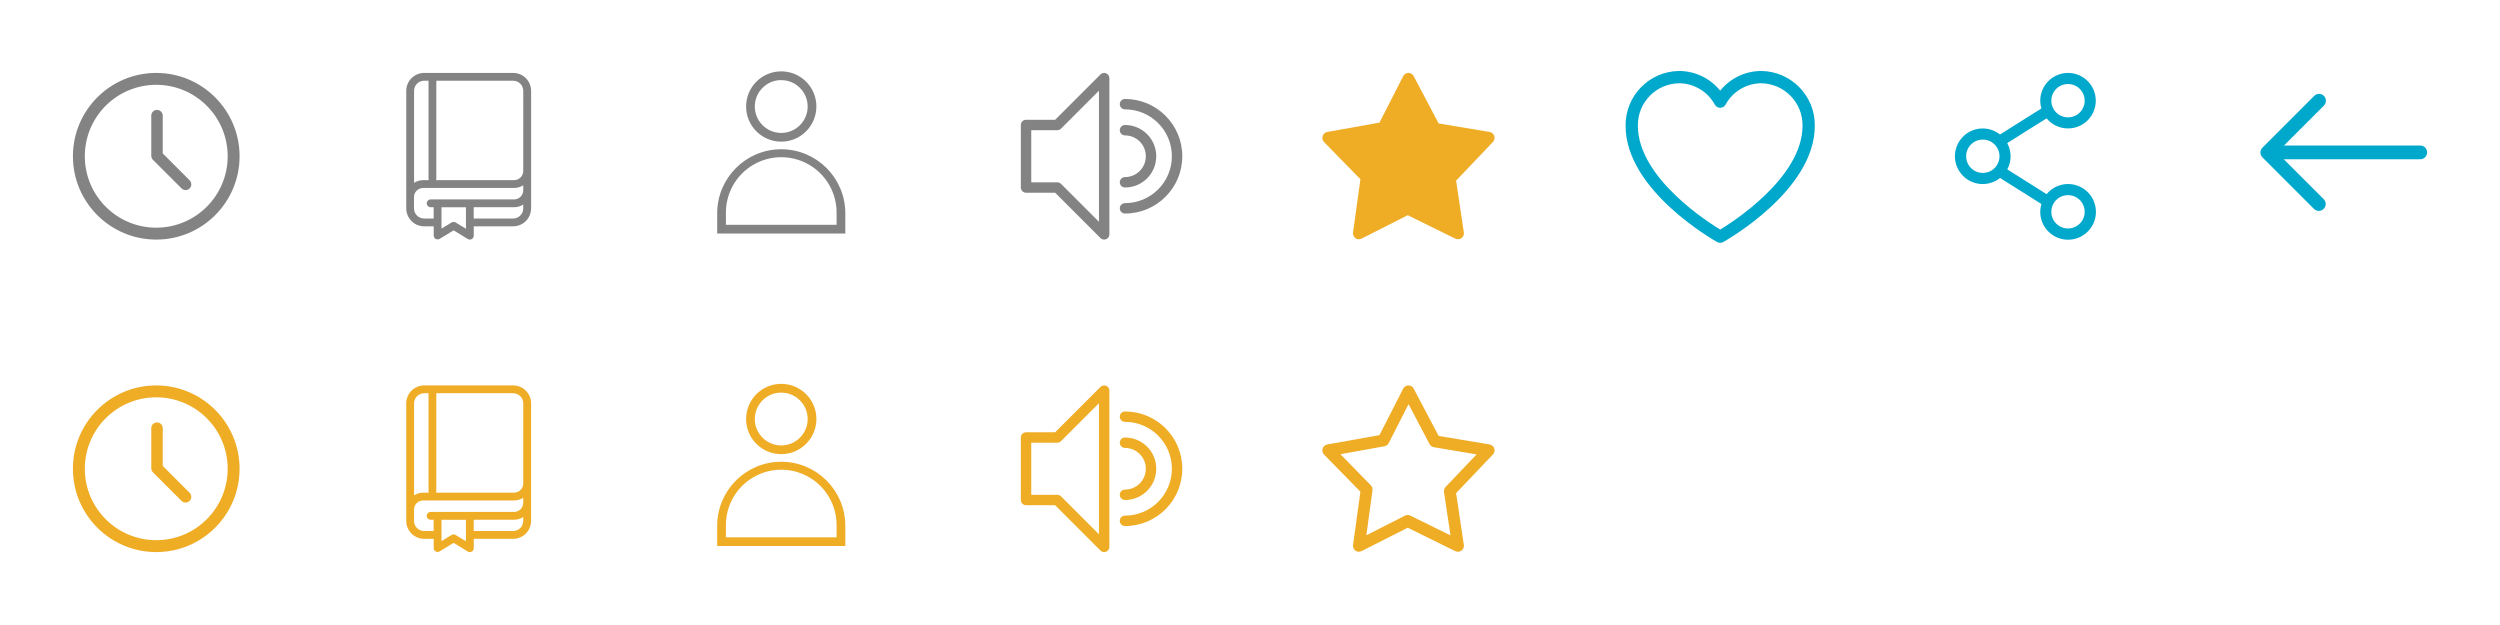
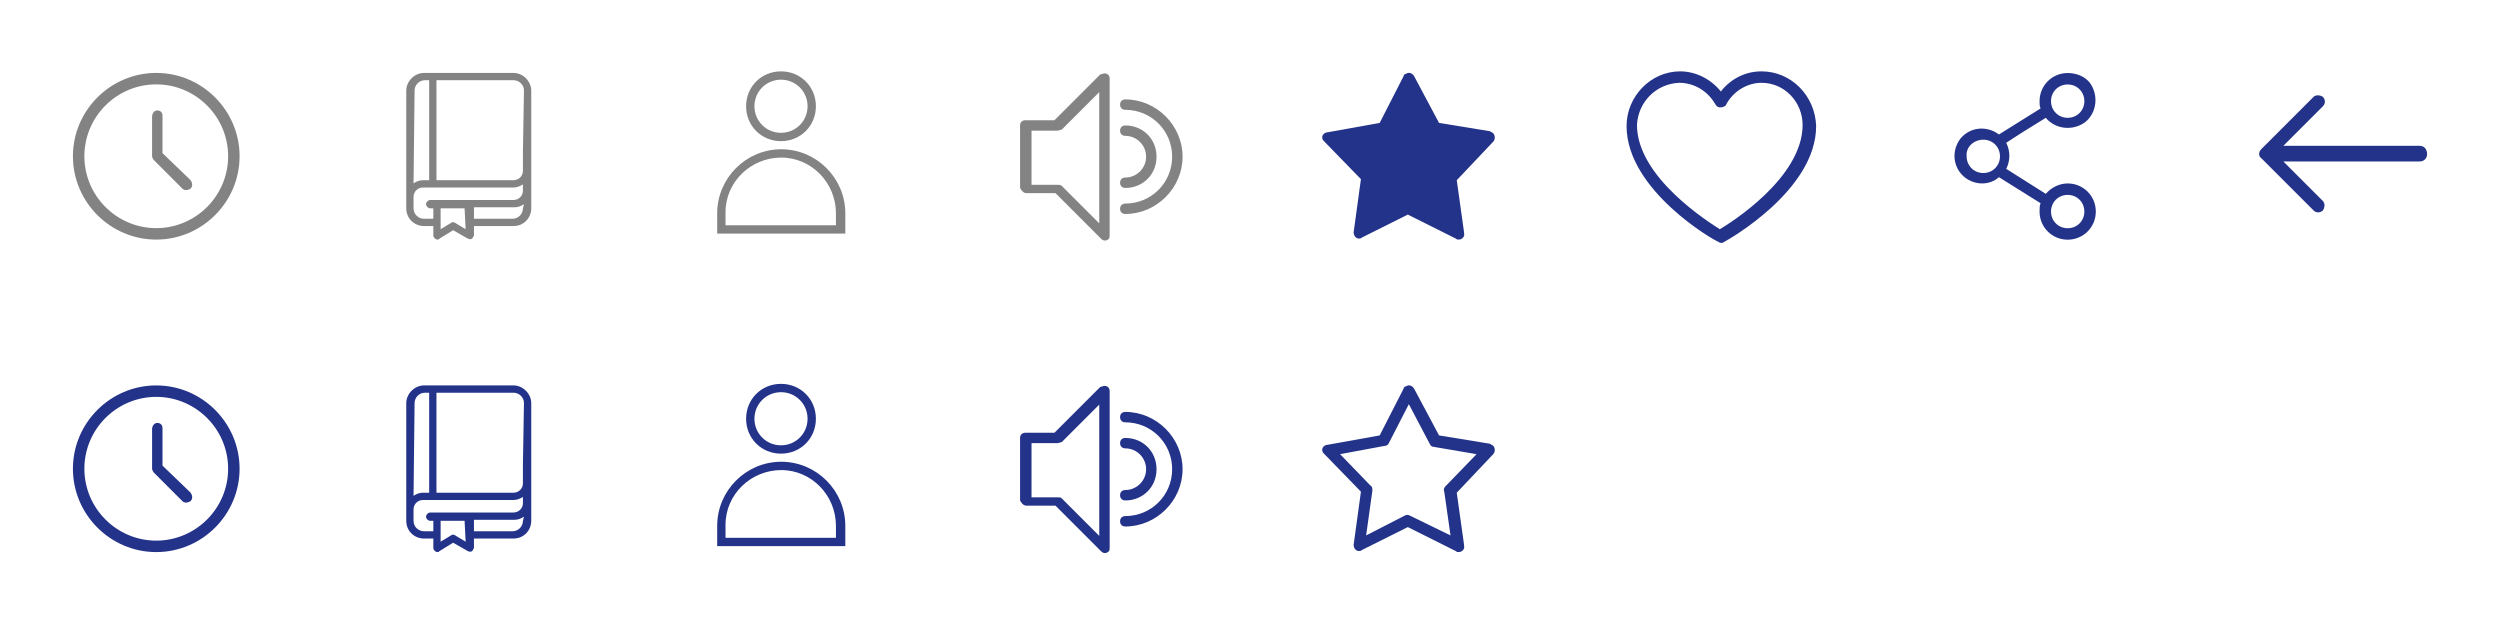
- <svg xmlns="http://www.w3.org/2000/svg" width="240" height="60" viewBox="0 0 240 60">
-   <defs>
-     <clipPath id="b">
-       <rect width="240" height="60" />
-     </clipPath>
-   </defs>
-   <g id="a" clip-path="url(#b)">
-     <g transform="translate(7 7)">
-       <path d="M10,1.98a8,8,0,1,0,8,8A8.009,8.009,0,0,0,10,1.98Zm0,1.143A6.857,6.857,0,1,1,3.143,9.98,6.849,6.849,0,0,1,10,3.123Z" transform="translate(-2 -1.98)" fill="#838383" />
-       <path d="M15.541,7.967A.549.549,0,0,0,15,8.524V12.37a.549.549,0,0,0,.161.389l2.72,2.719a.55.55,0,1,0,.793-.761l-.016-.016L16.1,12.143V8.524a.549.549,0,0,0-.542-.557Z" transform="translate(-7.477 -4.415)" fill="#838383" />
-     </g>
-     <g transform="translate(7 37)">
-       <path d="M10,1.98a8,8,0,1,0,8,8A8.009,8.009,0,0,0,10,1.98Zm0,1.143A6.857,6.857,0,1,1,3.143,9.98,6.849,6.849,0,0,1,10,3.123Z" transform="translate(-2 -1.98)" fill="#efac25" />
-       <path d="M15.541,7.967A.549.549,0,0,0,15,8.524V12.37a.549.549,0,0,0,.161.389l2.72,2.719a.55.55,0,1,0,.793-.761l-.016-.016L16.1,12.143V8.524a.549.549,0,0,0-.542-.557Z" transform="translate(-7.477 -4.415)" fill="#efac25" />
-     </g>
-     <g transform="translate(-2069.997 -1717.571)">
-       <g transform="translate(2108.997 1724.571)">
-         <path d="M2119.261,1724.571h-8.542a1.724,1.724,0,0,0-1.722,1.722v11.284a1.724,1.724,0,0,0,1.722,1.722h.913v.882a.375.375,0,0,0,.57.32l1.342-.816,1.364.832a.375.375,0,0,0,.57-.32v-.9h3.783a1.724,1.724,0,0,0,1.722-1.722v-11.284A1.724,1.724,0,0,0,2119.261,1724.571Zm-9.514,1.722a.973.973,0,0,1,.972-.973h.417v9.394a.367.367,0,0,0,.032.151h-.544a1.613,1.613,0,0,0-.877.259Zm4.981,13.236-.989-.6a.374.374,0,0,0-.39,0l-.968.589v-2.049h2.346Zm5.5-1.952a.973.973,0,0,1-.972.972h-3.783v-1.084h3.878a1.614,1.614,0,0,0,.877-.259Zm0-1.739a.878.878,0,0,1-.877.877h-8.013a.375.375,0,0,0,0,.75h.289v1.084h-.914a.973.973,0,0,1-.972-.972v-1.085a.878.878,0,0,1,.877-.877h8.732a1.617,1.617,0,0,0,.877-.259Zm0-3.687v1.836a.878.878,0,0,1-.877.878h-7.5a.379.379,0,0,0,.032-.151v-9.394h7.375a.974.974,0,0,1,.972.973Z" transform="translate(-2108.997 -1724.571)" fill="#838383" />
+ <svg xmlns="http://www.w3.org/2000/svg" xmlns:xlink="http://www.w3.org/1999/xlink" version="1.1" id="Capa_1" x="0px" y="0px" viewBox="0 0 240 60" style="enable-background:new 0 0 240 60;" xml:space="preserve">
+   <style type="text/css">
+ 	.st0{clip-path:url(#SVGID_2_);}
+ 	.st1{fill:#838383;}
+ 	.st2{fill:#24338A;}
+ 	.st3{fill:#838383;stroke:#838383;stroke-width:0.3;stroke-linecap:round;}
+ 	.st4{fill:#24338A;stroke:#24338A;stroke-width:0.3;stroke-linecap:round;}
+ 	.st5{fill:#24338A;stroke:#24338A;stroke-width:0.5;}
+ </style>
+   <g>
+     <g>
+       <defs>
+         <rect id="SVGID_1_" width="240" height="60" />
+       </defs>
+       <clipPath id="SVGID_2_">
+         <use xlink:href="#SVGID_1_" style="overflow:visible;" />
+       </clipPath>
+       <g id="a" class="st0">
+         <g transform="translate(7 7)">
+           <path class="st1" d="M8,0C3.6,0,0,3.6,0,8s3.6,8,8,8s8-3.6,8-8l0,0C16,3.6,12.4,0,8,0z M8,1.1c3.8,0,6.9,3.1,6.9,6.9      s-3.1,6.9-6.9,6.9S1.1,11.8,1.1,8l0,0C1.1,4.2,4.2,1.1,8,1.1L8,1.1z" />
+           <path class="st1" d="M8.1,3.6c-0.3,0-0.5,0.3-0.5,0.6l0,0V8c0,0.1,0.1,0.3,0.2,0.4l2.7,2.7c0.2,0.2,0.5,0.2,0.8,0      c0.2-0.2,0.2-0.5,0-0.8l0,0l0,0L8.6,7.7V4.1C8.6,3.8,8.4,3.6,8.1,3.6L8.1,3.6L8.1,3.6z" />
+         </g>
+         <g transform="translate(7 37)">
+           <path class="st2" d="M8,0C3.6,0,0,3.6,0,8s3.6,8,8,8s8-3.6,8-8l0,0C16,3.6,12.4,0,8,0z M8,1.1c3.8,0,6.9,3.1,6.9,6.9      s-3.1,6.9-6.9,6.9S1.1,11.8,1.1,8l0,0C1.1,4.2,4.2,1.1,8,1.1L8,1.1z" />
+           <path class="st2" d="M8.1,3.6c-0.3,0-0.5,0.3-0.5,0.6l0,0V8c0,0.1,0.1,0.3,0.2,0.4l2.7,2.7c0.2,0.2,0.5,0.2,0.8,0      c0.2-0.2,0.2-0.5,0-0.8l0,0l0,0L8.6,7.7V4.1C8.6,3.8,8.4,3.6,8.1,3.6L8.1,3.6L8.1,3.6z" />
+         </g>
+         <g transform="translate(-2069.997 -1717.571)">
+           <g transform="translate(2108.997 1724.571)">
+             <path class="st1" d="M10.3,0H1.7C0.8,0,0,0.8,0,1.7V13c0,1,0.8,1.7,1.7,1.7h0.9v0.9C2.6,15.8,2.8,16,3,16c0.1,0,0.1,0,0.2-0.1       l1.3-0.8l1.4,0.8C6.1,16,6.3,16,6.4,15.8c0-0.1,0.1-0.1,0.1-0.2v-0.9h3.8c1,0,1.7-0.8,1.7-1.7V1.7C12,0.8,11.2,0,10.3,0z        M0.8,1.7c0-0.5,0.4-1,1-1h0.4v9.4c0,0.1,0,0.1,0,0.2H1.6c-0.3,0-0.6,0.1-0.9,0.3L0.8,1.7L0.8,1.7z M5.7,15l-1-0.6       c-0.1-0.1-0.3-0.1-0.4,0l-1,0.6v-2h2.3L5.7,15z M11.2,13c0,0.5-0.4,1-1,1H6.5v-1.1h3.9c0.3,0,0.6-0.1,0.9-0.3L11.2,13L11.2,13z        M11.2,11.3c0,0.5-0.4,0.9-0.9,0.9h-8c-0.2,0-0.4,0.2-0.4,0.4S2.1,13,2.3,13h0.3v1H1.7c-0.5,0-1-0.4-1-1v-1.1       c0-0.5,0.4-0.9,0.9-0.9h8.7c0.3,0,0.6-0.1,0.9-0.3V11.3z M11.2,7.6v1.8c0,0.5-0.4,0.9-0.9,0.9H2.9c0,0,0-0.1,0-0.2V0.7h7.4       c0.5,0,1,0.4,1,1L11.2,7.6z" />
+           </g>
+         </g>
+         <g transform="translate(-2069.997 -1687.571)">
+           <g transform="translate(2108.997 1724.571)">
+             <path class="st2" d="M10.3,0H1.7C0.8,0,0,0.8,0,1.7V13c0,1,0.8,1.7,1.7,1.7h0.9v0.9C2.6,15.8,2.8,16,3,16c0.1,0,0.1,0,0.2-0.1       l1.3-0.8l1.4,0.8C6.1,16,6.3,16,6.4,15.8c0-0.1,0.1-0.1,0.1-0.2v-0.9h3.8c1,0,1.7-0.8,1.7-1.7V1.7C12,0.8,11.2,0,10.3,0z        M0.8,1.7c0-0.5,0.4-1,1-1h0.4v9.4c0,0.1,0,0.1,0,0.2H1.6c-0.3,0-0.6,0.1-0.9,0.3L0.8,1.7L0.8,1.7z M5.7,15l-1-0.6       c-0.1-0.1-0.3-0.1-0.4,0l-1,0.6v-2h2.3L5.7,15z M11.2,13c0,0.5-0.4,1-1,1H6.5v-1.1h3.9c0.3,0,0.6-0.1,0.9-0.3L11.2,13L11.2,13z        M11.2,11.3c0,0.5-0.4,0.9-0.9,0.9h-8c-0.2,0-0.4,0.2-0.4,0.4S2.1,13,2.3,13h0.3v1H1.7c-0.5,0-1-0.4-1-1v-1.1       c0-0.5,0.4-0.9,0.9-0.9h8.7c0.3,0,0.6-0.1,0.9-0.3V11.3z M11.2,7.6v1.8c0,0.5-0.4,0.9-0.9,0.9H2.9c0,0,0-0.1,0-0.2V0.7h7.4       c0.5,0,1,0.4,1,1L11.2,7.6z" />
+           </g>
+         </g>
+         <g transform="translate(-1963.81 -1455.258)">
+           <g transform="translate(2032.81 1462.258)">
+             <g transform="translate(2.776 0)">
+               <path class="st3" d="M3.2,6.4C1.4,6.4,0,5,0,3.2S1.4,0,3.2,0s3.2,1.4,3.2,3.2S5,6.4,3.2,6.4z M3.2,0.5c-1.5,0-2.7,1.2-2.7,2.7        s1.2,2.7,2.7,2.7s2.7-1.2,2.7-2.7l0,0C5.9,1.7,4.7,0.5,3.2,0.5L3.2,0.5z" />
+             </g>
+             <g transform="translate(0 7.478)">
+               <path class="st3" d="M12,7.8H0V6c0-3.3,2.7-6,6-6s6,2.7,6,6V7.8z M0.5,7.3h10.9V6C11.4,3,9,0.5,6,0.5S0.5,2.9,0.5,5.9V6        C0.5,6,0.5,7.3,0.5,7.3z" />
+             </g>
+           </g>
+         </g>
+         <g transform="translate(-1963.81 -1425.258)">
+           <g transform="translate(2032.81 1462.258)">
+             <g transform="translate(2.776 0)">
+               <path class="st4" d="M3.2,6.4C1.4,6.4,0,5,0,3.2S1.4,0,3.2,0s3.2,1.4,3.2,3.2S5,6.4,3.2,6.4z M3.2,0.5c-1.5,0-2.7,1.2-2.7,2.7        s1.2,2.7,2.7,2.7s2.7-1.2,2.7-2.7l0,0C5.9,1.7,4.7,0.5,3.2,0.5L3.2,0.5z" />
+             </g>
+             <g transform="translate(0 7.478)">
+               <path class="st4" d="M12,7.8H0V6c0-3.3,2.7-6,6-6s6,2.7,6,6V7.8z M0.5,7.3h10.9V6C11.4,3,9,0.5,6,0.5S0.5,2.9,0.5,5.9V6        C0.5,6,0.5,7.3,0.5,7.3z" />
+             </g>
+           </g>
+         </g>
+         <g transform="translate(-1902.473 -1731.257)">
+           <path class="st1" d="M2001,1749.8h2.8l4.4,4.4c0.2,0.2,0.5,0.2,0.7,0c0.1-0.1,0.1-0.2,0.1-0.4v-15c0-0.3-0.2-0.5-0.5-0.5      c-0.1,0-0.3,0.1-0.4,0.1l-4.4,4.4h-2.8c-0.3,0-0.5,0.2-0.5,0.5v6C2000.5,1749.5,2000.7,1749.8,2001,1749.8z M2001.5,1743.8h2.5      c0.1,0,0.3-0.1,0.4-0.1l3.6-3.6v12.6l-3.6-3.6c-0.1-0.1-0.2-0.1-0.4-0.1h-2.5V1743.8z" />
+           <path class="st1" d="M2010.5,1748.3c-0.3,0-0.5,0.2-0.5,0.5s0.2,0.5,0.5,0.5c1.7,0,3-1.3,3-3s-1.3-3-3-3c-0.3,0-0.5,0.2-0.5,0.5      s0.2,0.5,0.5,0.5c1.1,0,2,0.9,2,2S2011.6,1748.3,2010.5,1748.3z" />
+           <path class="st1" d="M2010.5,1751.8c3,0,5.5-2.5,5.5-5.5s-2.5-5.5-5.5-5.5c-0.3,0-0.5,0.2-0.5,0.5s0.2,0.5,0.5,0.5      c2.5,0,4.5,2,4.5,4.5s-2,4.5-4.5,4.5c-0.3,0-0.5,0.2-0.5,0.5S2010.2,1751.8,2010.5,1751.8z" />
+         </g>
+         <g transform="translate(-1902.473 -1701.257)">
+           <path class="st2" d="M2001,1749.8h2.8l4.4,4.4c0.2,0.2,0.5,0.2,0.7,0c0.1-0.1,0.1-0.2,0.1-0.4v-15c0-0.3-0.2-0.5-0.5-0.5      c-0.1,0-0.3,0.1-0.4,0.1l-4.4,4.4h-2.8c-0.3,0-0.5,0.2-0.5,0.5v6C2000.5,1749.5,2000.7,1749.8,2001,1749.8z M2001.5,1743.8h2.5      c0.1,0,0.3-0.1,0.4-0.1l3.6-3.6v12.6l-3.6-3.6c-0.1-0.1-0.2-0.1-0.4-0.1h-2.5V1743.8z" />
+           <path class="st2" d="M2010.5,1748.3c-0.3,0-0.5,0.2-0.5,0.5s0.2,0.5,0.5,0.5c1.7,0,3-1.3,3-3s-1.3-3-3-3c-0.3,0-0.5,0.2-0.5,0.5      s0.2,0.5,0.5,0.5c1.1,0,2,0.9,2,2S2011.6,1748.3,2010.5,1748.3z" />
+           <path class="st2" d="M2010.5,1751.8c3,0,5.5-2.5,5.5-5.5s-2.5-5.5-5.5-5.5c-0.3,0-0.5,0.2-0.5,0.5s0.2,0.5,0.5,0.5      c2.5,0,4.5,2,4.5,4.5s-2,4.5-4.5,4.5c-0.3,0-0.5,0.2-0.5,0.5S2010.2,1751.8,2010.5,1751.8z" />
+         </g>
+         <g transform="translate(126.949 7)">
+           <path class="st2" d="M13.1,16c0.3,0,0.6-0.3,0.5-0.6c0,0,0,0,0-0.1l-0.7-5l3.5-3.7c0.2-0.2,0.2-0.6,0-0.8      c-0.1-0.1-0.2-0.1-0.3-0.2l-4.9-0.8L8.8,0.3C8.6,0,8.3-0.1,8,0.1l0,0c-0.1,0-0.2,0.1-0.2,0.2L5.5,4.8l-5,0.9      C0.2,5.7-0.1,6,0,6.3c0,0.1,0.1,0.2,0.2,0.3l3.5,3.6L3,15.3c0,0.3,0.2,0.6,0.5,0.6c0.1,0,0.2,0,0.3-0.1l4.4-2.2l4.6,2.3      C12.9,16,13,16,13.1,16z" />
+         </g>
+         <g transform="translate(126.949 37)">
+           <path class="st2" d="M13.1,16c0.3,0,0.6-0.3,0.5-0.6c0,0,0,0,0-0.1l-0.7-5l3.5-3.7c0.2-0.2,0.2-0.6,0-0.8      c-0.1-0.1-0.2-0.1-0.3-0.2l-4.9-0.8L8.8,0.3C8.6,0,8.3-0.1,8,0.1l0,0c-0.1,0-0.2,0.1-0.2,0.2L5.5,4.8l-5,0.9      C0.2,5.7-0.1,6,0,6.3c0,0.1,0.1,0.2,0.2,0.3l3.5,3.6L3,15.3c0,0.3,0.2,0.6,0.5,0.6c0.1,0,0.2,0,0.3-0.1l4.4-2.2l4.6,2.3      C12.9,16,13,16,13.1,16z M12.3,14.4l-3.9-1.9c-0.2-0.1-0.3-0.1-0.5,0l-3.7,1.9l0.6-4.3c0-0.2,0-0.4-0.2-0.5l-2.9-3L6,5.8      c0.2,0,0.3-0.1,0.4-0.3l1.9-3.7l2,3.8c0.1,0.2,0.2,0.3,0.4,0.3l4.1,0.7l-3,3.1c-0.1,0.1-0.2,0.3-0.1,0.5L12.3,14.4z" />
+         </g>
+         <path class="st5" d="M169.1,7.1c-1.6,0-3,0.8-3.9,2.1c-0.9-1.3-2.4-2.1-3.9-2.1c-2.7,0-4.9,2.3-4.9,5c0,6,8.3,10.8,8.7,10.9l0,0     c0.1,0.1,0.2,0.1,0.3,0c0.4-0.2,8.7-4.9,8.7-10.9C174,9.3,171.8,7.1,169.1,7.1z M161.2,7.7c1.5,0,2.9,0.8,3.7,2.2     c0.1,0.2,0.3,0.2,0.5,0.1c0.1,0,0.1-0.1,0.1-0.1c0.7-1.3,2.1-2.2,3.6-2.2c2.4,0,4.2,2,4.2,4.3c0,5.2-7,9.6-8.2,10.3     c-1.1-0.7-8.2-5.1-8.2-10.3C157,9.7,158.8,7.8,161.2,7.7z" />
+         <g transform="translate(-990.002 -2424.79)">
+           <path class="st2" d="M1188.5,2431.8c-1.5,0-2.7,1.2-2.7,2.7c0,0.3,0,0.5,0.1,0.7l-4,2.5c-1.2-0.9-2.8-0.7-3.7,0.4      c-0.9,1.2-0.7,2.8,0.4,3.7c1,0.8,2.4,0.8,3.3,0l4,2.5c-0.1,0.2-0.1,0.5-0.1,0.8c0,1.5,1.2,2.7,2.7,2.7s2.7-1.2,2.7-2.7      s-1.2-2.7-2.7-2.7c-0.8,0-1.6,0.4-2.1,1l-3.8-2.4c0.4-0.8,0.4-1.7,0-2.5c1.2-0.8,2.5-1.6,3.8-2.4c0.9,1.1,2.6,1.3,3.8,0.4      c1.1-0.9,1.3-2.6,0.4-3.8C1190.1,2432.1,1189.3,2431.8,1188.5,2431.8L1188.5,2431.8z M1188.5,2432.9c0.9,0,1.6,0.7,1.6,1.6      c0,0.9-0.7,1.6-1.6,1.6s-1.6-0.7-1.6-1.6C1186.9,2433.6,1187.6,2432.9,1188.5,2432.9L1188.5,2432.9z M1180.4,2438.2      c0.9,0,1.6,0.7,1.6,1.6c0,0.9-0.7,1.6-1.6,1.6s-1.6-0.7-1.6-1.6C1178.7,2438.9,1179.5,2438.2,1180.4,2438.2      C1180.3,2438.2,1180.3,2438.2,1180.4,2438.2L1180.4,2438.2z M1188.5,2443.5c0.9,0,1.6,0.7,1.6,1.6c0,0.9-0.7,1.6-1.6,1.6      s-1.6-0.7-1.6-1.6S1187.6,2443.5,1188.5,2443.5L1188.5,2443.5z" />
+         </g>
+         <path class="st2" d="M232.3,14h-13.1l3.8-3.8c0.3-0.3,0.2-0.7,0-0.9c-0.3-0.2-0.7-0.2-0.9,0l-5,5c-0.3,0.3-0.3,0.7,0,0.9l5,5     c0.3,0.3,0.7,0.2,0.9,0c0.2-0.3,0.2-0.7,0-0.9l-3.8-3.8h13.1c0.4,0,0.7-0.3,0.7-0.7C233,14.3,232.7,14,232.3,14L232.3,14z" />
      </g>
    </g>
-     <g transform="translate(-2069.997 -1687.571)">
-       <g transform="translate(2108.997 1724.571)">
-         <path d="M2119.261,1724.571h-8.542a1.724,1.724,0,0,0-1.722,1.722v11.284a1.724,1.724,0,0,0,1.722,1.722h.913v.882a.375.375,0,0,0,.57.32l1.342-.816,1.364.832a.375.375,0,0,0,.57-.32v-.9h3.783a1.724,1.724,0,0,0,1.722-1.722v-11.284A1.724,1.724,0,0,0,2119.261,1724.571Zm-9.514,1.722a.973.973,0,0,1,.972-.973h.417v9.394a.367.367,0,0,0,.032.151h-.544a1.613,1.613,0,0,0-.877.259Zm4.981,13.236-.989-.6a.374.374,0,0,0-.39,0l-.968.589v-2.049h2.346Zm5.5-1.952a.973.973,0,0,1-.972.972h-3.783v-1.084h3.878a1.614,1.614,0,0,0,.877-.259Zm0-1.739a.878.878,0,0,1-.877.877h-8.013a.375.375,0,0,0,0,.75h.289v1.084h-.914a.973.973,0,0,1-.972-.972v-1.085a.878.878,0,0,1,.877-.877h8.732a1.617,1.617,0,0,0,.877-.259Zm0-3.687v1.836a.878.878,0,0,1-.877.878h-7.5a.379.379,0,0,0,.032-.151v-9.394h7.375a.974.974,0,0,1,.972.973Z" transform="translate(-2108.997 -1724.571)" fill="#efac25" />
-       </g>
-     </g>
-     <g transform="translate(-1963.81 -1455.258)">
-       <g transform="translate(2032.81 1462.258)">
-         <g transform="translate(2.776 0)">
-           <path d="M2156.947,1468.706a3.224,3.224,0,1,1,3.224-3.224A3.227,3.227,0,0,1,2156.947,1468.706Zm0-5.91a2.687,2.687,0,1,0,2.686,2.687A2.69,2.69,0,0,0,2156.947,1462.8Z" transform="translate(-2153.723 -1462.258)" fill="#838383" stroke="#838383" stroke-linecap="round" stroke-width="0.3" />
-         </g>
-         <g transform="translate(0 7.478)">
-           <path d="M2134.722,1553.549h-12v-1.791a6,6,0,0,1,12,0Zm-11.462-.537h10.925v-1.254a5.463,5.463,0,1,0-10.925,0Z" transform="translate(-2122.722 -1545.758)" fill="#838383" stroke="#838383" stroke-linecap="round" stroke-width="0.3" />
-         </g>
-       </g>
-     </g>
-     <g transform="translate(-1963.81 -1425.258)">
-       <g transform="translate(2032.81 1462.258)">
-         <g transform="translate(2.776 0)">
-           <path d="M2156.947,1468.706a3.224,3.224,0,1,1,3.224-3.224A3.227,3.227,0,0,1,2156.947,1468.706Zm0-5.91a2.687,2.687,0,1,0,2.686,2.687A2.69,2.69,0,0,0,2156.947,1462.8Z" transform="translate(-2153.723 -1462.258)" fill="#efac25" stroke="#efac25" stroke-linecap="round" stroke-width="0.3" />
-         </g>
-         <g transform="translate(0 7.478)">
-           <path d="M2134.722,1553.549h-12v-1.791a6,6,0,0,1,12,0Zm-11.462-.537h10.925v-1.254a5.463,5.463,0,1,0-10.925,0Z" transform="translate(-2122.722 -1545.758)" fill="#efac25" stroke="#efac25" stroke-linecap="round" stroke-width="0.3" />
-         </g>
-       </g>
-     </g>
-     <g transform="translate(-1902.473 -1731.257)">
-       <path d="M2000.973,1749.757h2.793l4.353,4.354a.5.5,0,0,0,.854-.354v-15a.5.5,0,0,0-.854-.353l-4.353,4.353h-2.793a.5.5,0,0,0-.5.5v6A.5.5,0,0,0,2000.973,1749.757Zm.5-6h2.5a.5.5,0,0,0,.354-.146l3.646-3.646v12.586l-3.646-3.646a.5.5,0,0,0-.354-.146h-2.5Z" transform="translate(0 0)" fill="#838383" />
-       <path d="M2038.973,1763.258a.5.5,0,1,0,0,1,3,3,0,1,0,0-6,.5.5,0,1,0,0,1,2,2,0,0,1,0,4Z" transform="translate(-28.5 -15.001)" fill="#838383" />
-       <path d="M2038.973,1759.258a5.5,5.5,0,0,0,0-11,.5.5,0,0,0,0,1,4.5,4.5,0,1,1,0,9,.5.5,0,1,0,0,1Z" transform="translate(-28.5 -7.501)" fill="#838383" />
-     </g>
-     <g transform="translate(-1902.473 -1701.257)">
-       <path d="M2000.973,1749.757h2.793l4.353,4.354a.5.5,0,0,0,.854-.354v-15a.5.5,0,0,0-.854-.353l-4.353,4.353h-2.793a.5.5,0,0,0-.5.5v6A.5.5,0,0,0,2000.973,1749.757Zm.5-6h2.5a.5.5,0,0,0,.354-.146l3.646-3.646v12.586l-3.646-3.646a.5.5,0,0,0-.354-.146h-2.5Z" transform="translate(0 0)" fill="#efac25" />
-       <path d="M2038.973,1763.258a.5.5,0,1,0,0,1,3,3,0,1,0,0-6,.5.5,0,1,0,0,1,2,2,0,0,1,0,4Z" transform="translate(-28.5 -15.001)" fill="#efac25" />
-       <path d="M2038.973,1759.258a5.5,5.5,0,0,0,0-11,.5.5,0,0,0,0,1,4.5,4.5,0,1,1,0,9,.5.5,0,1,0,0,1Z" transform="translate(-28.5 -7.501)" fill="#efac25" />
-     </g>
-     <g transform="translate(126.949 7)">
-       <path d="M485.629,329.66a.571.571,0,0,0,.533-.606c0-.018,0-.036-.006-.054l-.74-4.967,3.531-3.709a.579.579,0,0,0-.014-.811.565.565,0,0,0-.306-.154l-4.887-.813-2.4-4.547a.563.563,0,0,0-.766-.237.57.57,0,0,0-.237.243l-2.277,4.459-5.018.9a.576.576,0,0,0-.3.972l3.488,3.563-.709,5.113a.573.573,0,0,0,.484.646.562.562,0,0,0,.331-.056l4.435-2.249,4.579,2.255A.56.56,0,0,0,485.629,329.66Z" transform="translate(-472.578 -313.694)" fill="#efac25" />
-     </g>
-     <g transform="translate(126.949 37)">
-       <path d="M485.629,329.66a.571.571,0,0,0,.533-.606c0-.018,0-.036-.006-.054l-.74-4.967,3.531-3.709a.579.579,0,0,0-.014-.811.565.565,0,0,0-.306-.154l-4.887-.813-2.4-4.547a.563.563,0,0,0-.766-.237.57.57,0,0,0-.237.243l-2.277,4.459-5.018.9a.576.576,0,0,0-.3.972l3.488,3.563-.709,5.113a.573.573,0,0,0,.484.646.562.562,0,0,0,.331-.056l4.435-2.249,4.579,2.255A.56.56,0,0,0,485.629,329.66Zm-.753-1.569-3.864-1.9a.561.561,0,0,0-.5,0l-3.713,1.893.589-4.313a.578.578,0,0,0-.157-.483l-2.923-2.992,4.234-.762a.566.566,0,0,0,.4-.3l1.907-3.741,2.026,3.843a.568.568,0,0,0,.408.292l4.1.686-2.98,3.131a.578.578,0,0,0-.15.483Z" transform="translate(-472.578 -313.694)" fill="#efac25" />
-     </g>
-     <path d="M14.775,5.066a4.821,4.821,0,0,0-3.943,2.057A4.839,4.839,0,0,0,6.885,5.066,4.952,4.952,0,0,0,2,10.072c0,6.036,8.313,10.753,8.667,10.95h0a.338.338,0,0,0,.331,0c.354-.2,8.668-4.913,8.668-10.95A4.955,4.955,0,0,0,14.775,5.066Zm-7.89.679a4.193,4.193,0,0,1,3.651,2.181.34.34,0,0,0,.595,0,4.173,4.173,0,0,1,3.644-2.179,4.275,4.275,0,0,1,4.212,4.327c0,5.2-7.044,9.6-8.154,10.261-1.111-.661-8.154-5.06-8.154-10.261A4.272,4.272,0,0,1,6.885,5.745Z" transform="translate(154.306 1.997)" fill="#00a8cc" stroke="#00a8cc" stroke-width="0.5" />
-     <g transform="translate(-990.002 -2424.79)">
-       <path d="M1188.531,2431.791a2.675,2.675,0,0,0-2.667,2.667,2.609,2.609,0,0,0,.111.744l-3.972,2.5a2.668,2.668,0,1,0,.006,4.172l3.967,2.5a2.627,2.627,0,0,0-.111.75,2.673,2.673,0,1,0,.611-1.695l-3.772-2.377a2.65,2.65,0,0,0-.006-2.522c1.249-.8,2.519-1.587,3.778-2.378a2.665,2.665,0,1,0,2.056-4.361Zm0,1.066a1.6,1.6,0,1,1-1.6,1.6A1.592,1.592,0,0,1,1188.531,2432.857Zm-8.178,5.334a1.6,1.6,0,1,1-1.6,1.6A1.592,1.592,0,0,1,1180.353,2438.19Zm8.178,5.333a1.6,1.6,0,1,1-1.6,1.6,1.592,1.592,0,0,1,1.6-1.6Z" transform="translate(0 0)" fill="#00a8cc" />
-     </g>
-     <path d="M1357.4,2404.147h-13.077l3.844-3.845a.66.66,0,0,0-.933-.933l-4.981,4.981a.66.66,0,0,0,0,.933l4.96,4.959a.66.66,0,0,0,.933-.933l-3.844-3.844h13.1a.66.66,0,1,0,0-1.32Z" transform="translate(-1125.059 -2390.176)" fill="#00a8cc" />
  </g>
</svg>
